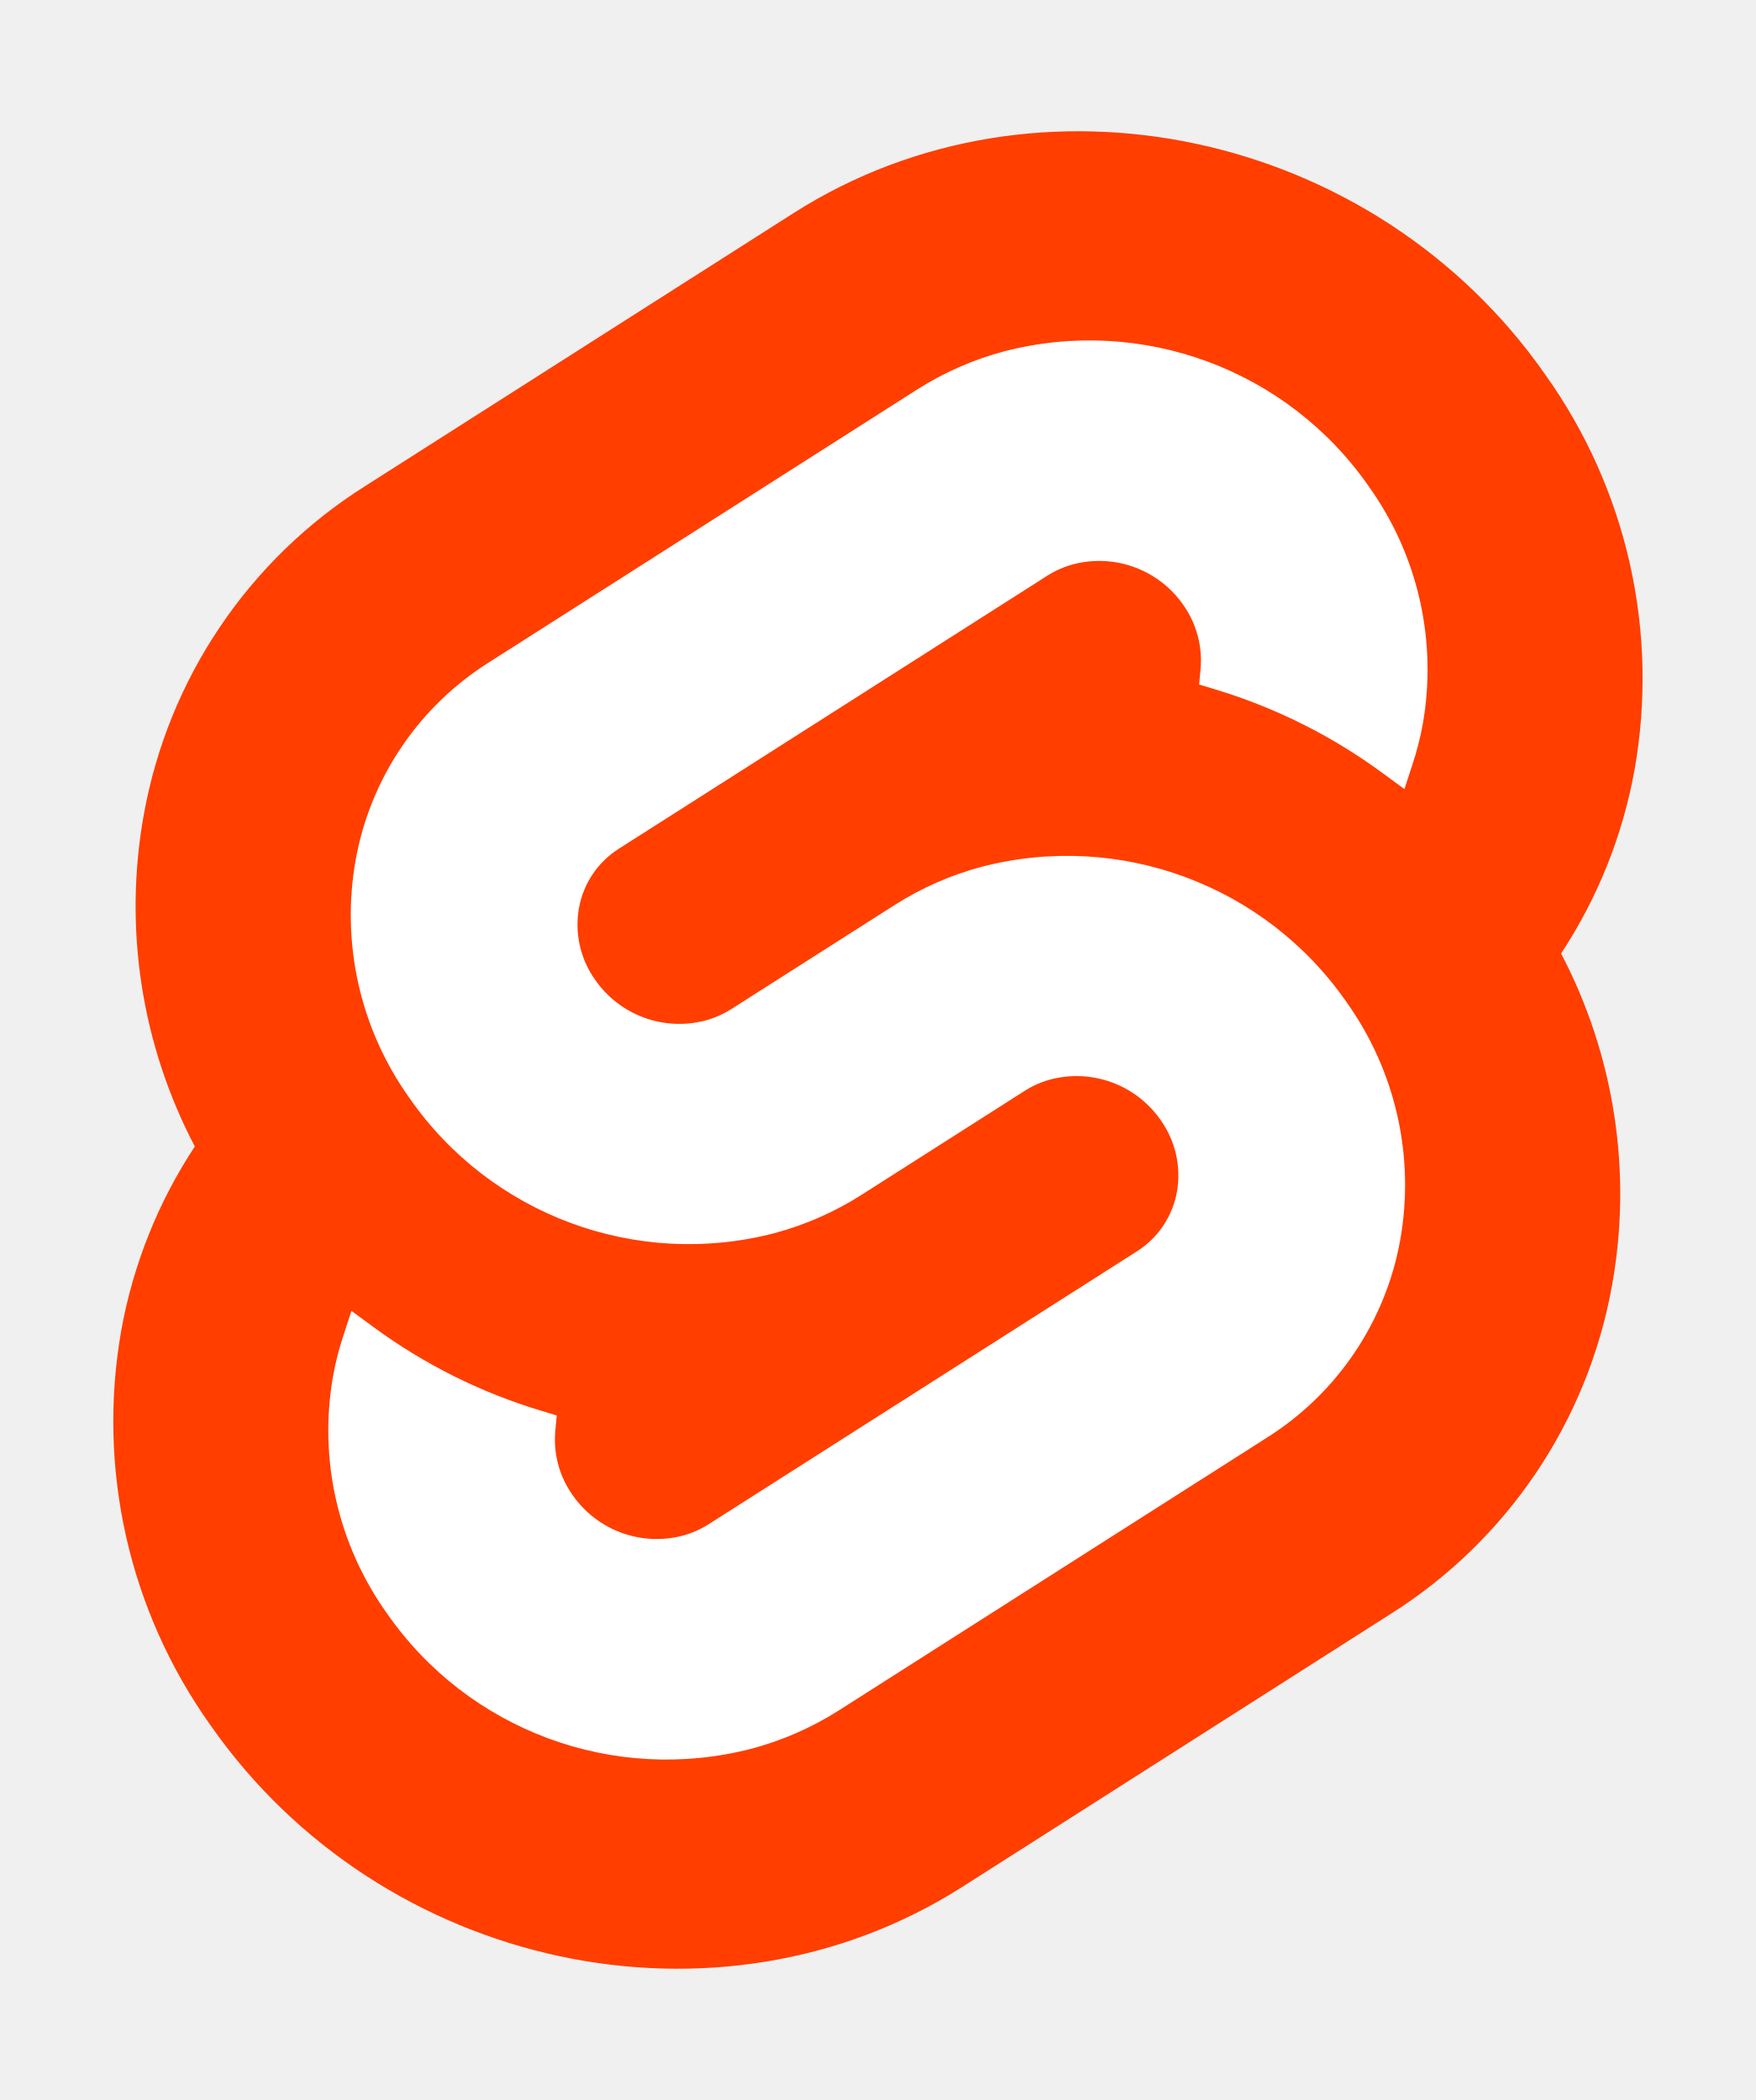
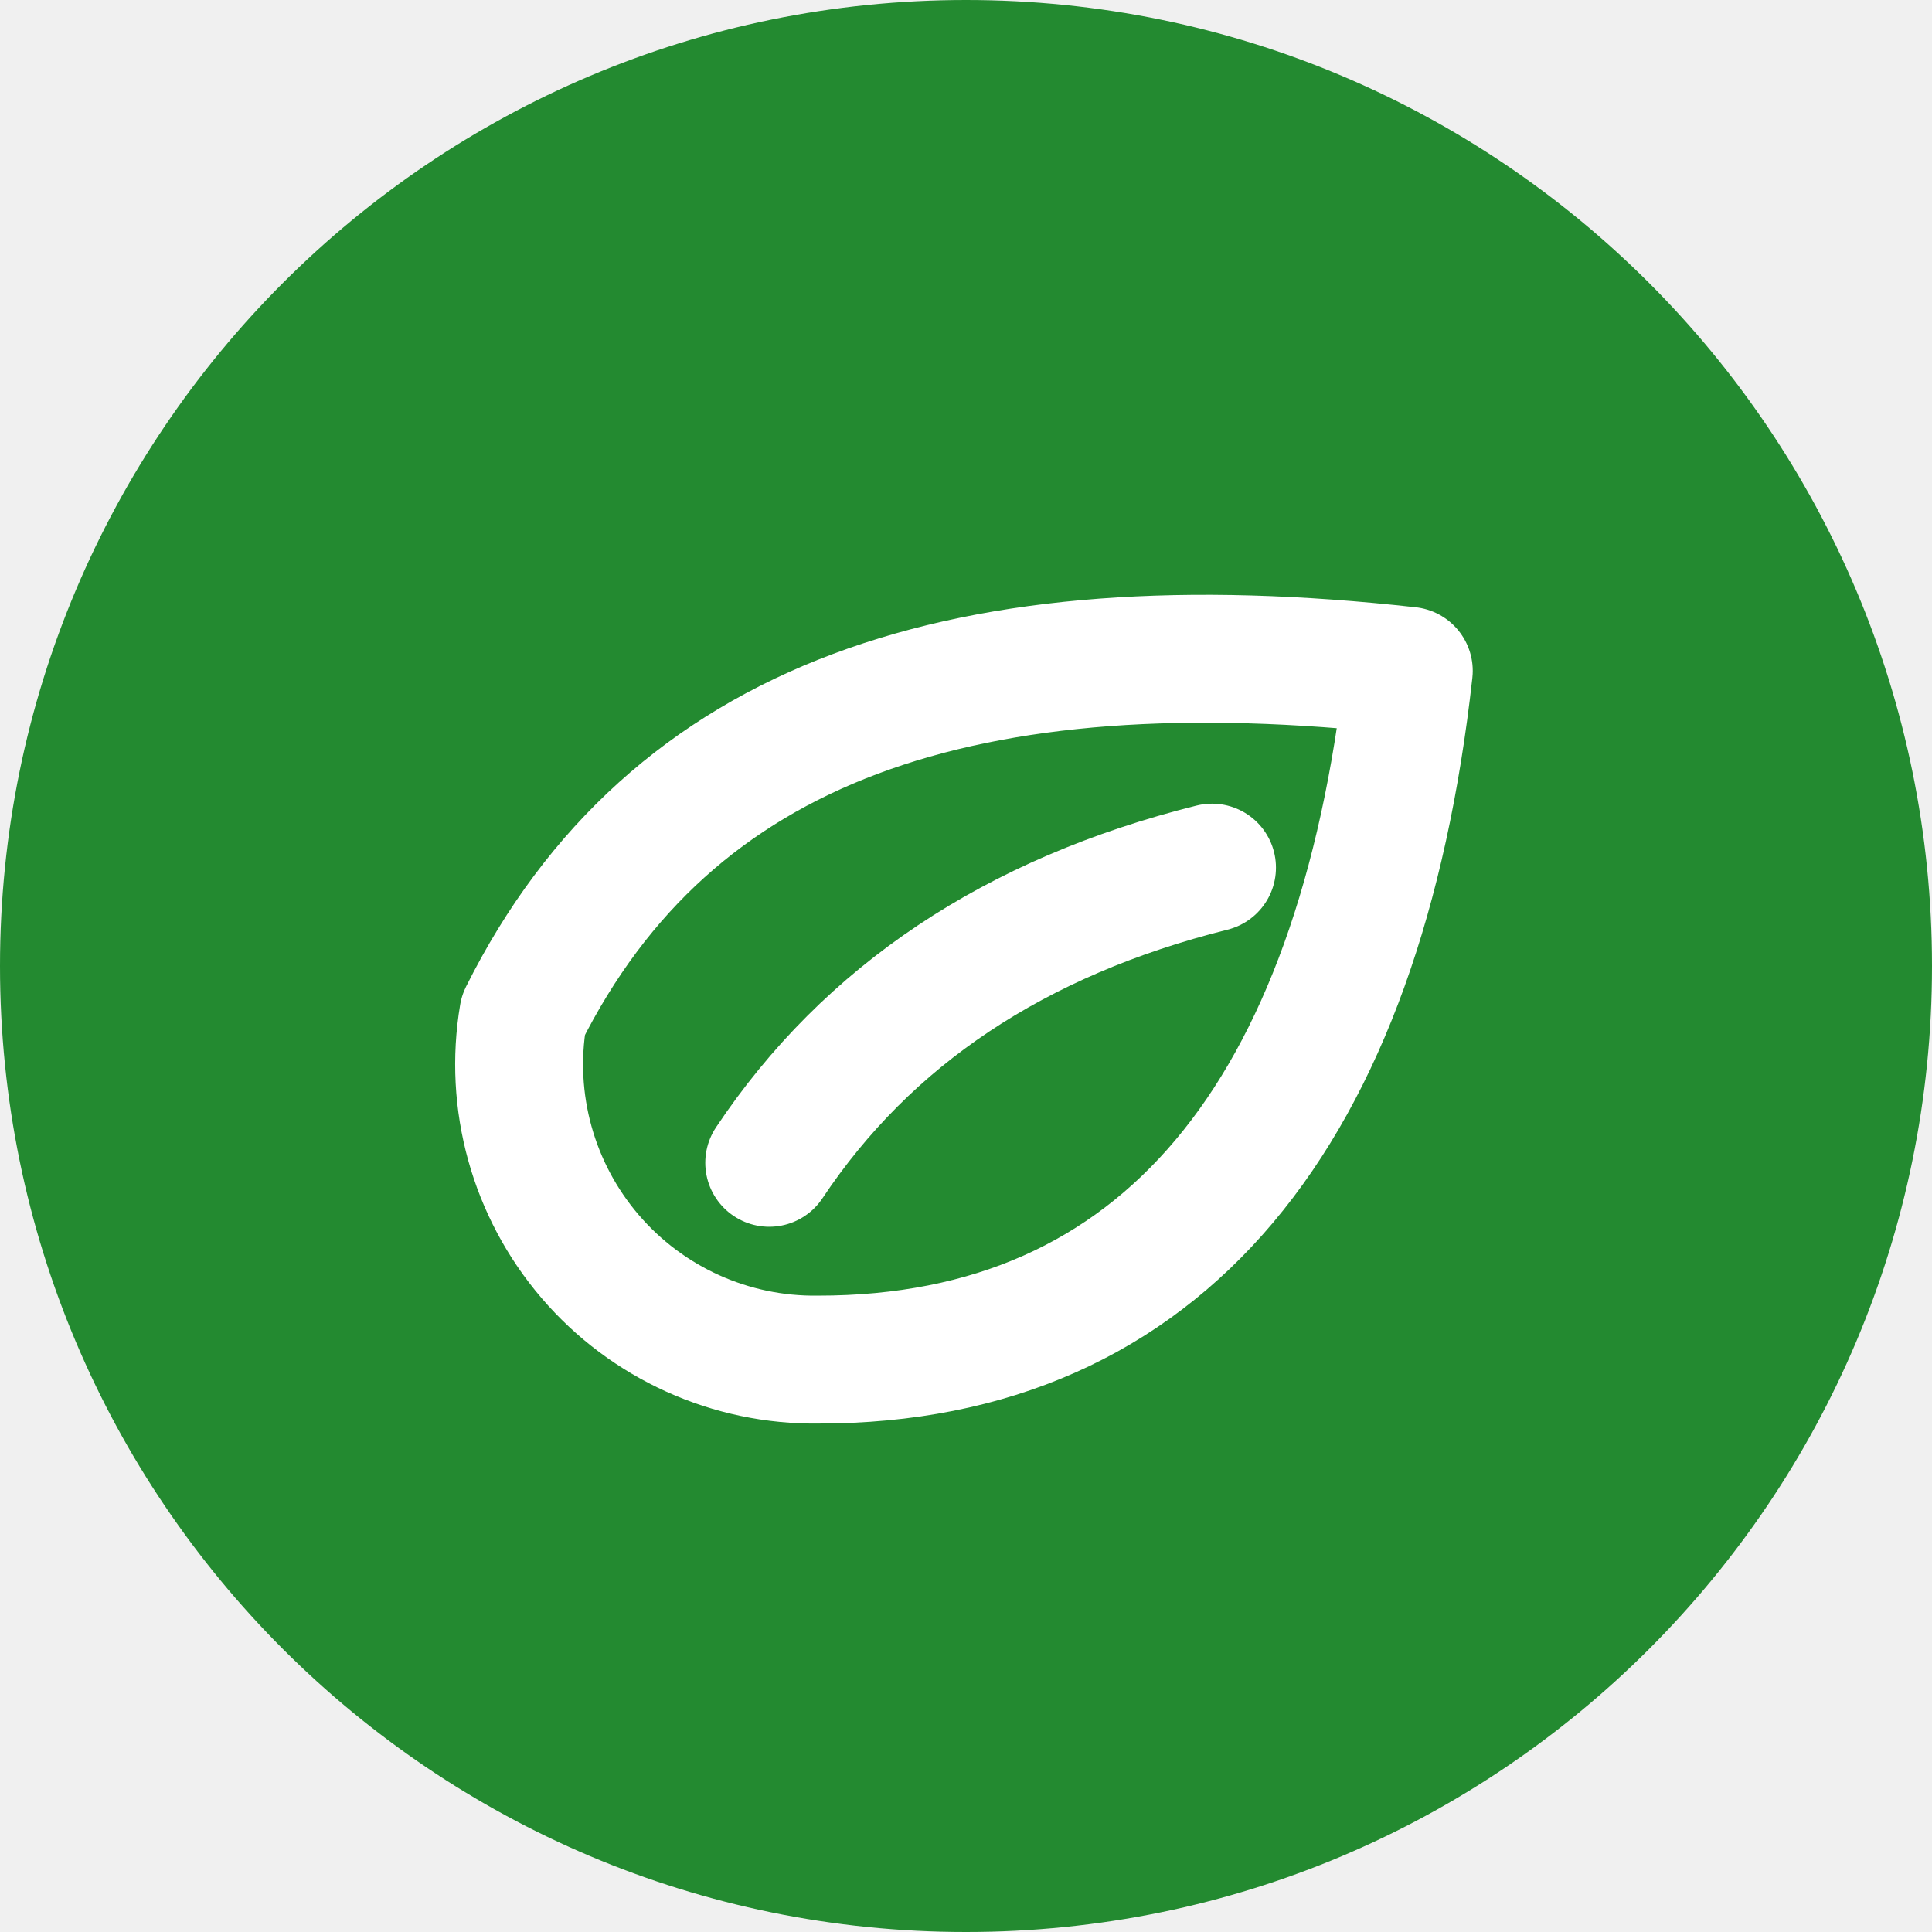
- <svg xmlns="http://www.w3.org/2000/svg" width="107" height="128" viewBox="0 0 107 128">
-   <path d="M94.157 22.819c-10.4-14.885-30.94-19.297-45.792-9.835L22.282 29.608A29.92 29.92 0 0 0 8.764 49.65a31.5 31.5 0 0 0 3.108 20.231 30 30 0 0 0-4.477 11.183 31.9 31.9 0 0 0 5.448 24.116c10.402 14.887 30.942 19.297 45.791 9.835l26.083-16.624A29.92 29.92 0 0 0 98.235 78.35a31.53 31.53 0 0 0-3.105-20.232 30 30 0 0 0 4.474-11.182 31.88 31.88 0 0 0-5.447-24.116" style="fill:#ff3e00" />
-   <path d="M45.817 106.582a20.72 20.72 0 0 1-22.237-8.243 19.17 19.17 0 0 1-3.277-14.503 18 18 0 0 1 .624-2.435l.49-1.498 1.337.981a33.6 33.6 0 0 0 10.203 5.098l.97.294-.09.968a5.85 5.85 0 0 0 1.052 3.878 6.24 6.24 0 0 0 6.695 2.485 5.8 5.8 0 0 0 1.603-.704L69.27 76.28a5.43 5.43 0 0 0 2.45-3.631 5.8 5.8 0 0 0-.987-4.371 6.24 6.24 0 0 0-6.698-2.487 5.7 5.7 0 0 0-1.6.704l-9.953 6.345a19 19 0 0 1-5.296 2.326 20.72 20.72 0 0 1-22.237-8.243 19.17 19.17 0 0 1-3.277-14.502 17.99 17.99 0 0 1 8.13-12.052l26.081-16.623a19 19 0 0 1 5.3-2.329 20.72 20.72 0 0 1 22.237 8.243 19.17 19.17 0 0 1 3.277 14.503 18 18 0 0 1-.624 2.435l-.49 1.498-1.337-.98a33.6 33.6 0 0 0-10.203-5.1l-.97-.294.09-.968a5.86 5.86 0 0 0-1.052-3.878 6.24 6.24 0 0 0-6.696-2.485 5.8 5.8 0 0 0-1.602.704L37.73 51.72a5.42 5.42 0 0 0-2.449 3.63 5.79 5.79 0 0 0 .986 4.372 6.24 6.24 0 0 0 6.698 2.486 5.8 5.8 0 0 0 1.602-.704l9.952-6.342a19 19 0 0 1 5.295-2.328 20.72 20.72 0 0 1 22.237 8.242 19.17 19.17 0 0 1 3.277 14.503 18 18 0 0 1-8.13 12.053l-26.081 16.622a19 19 0 0 1-5.3 2.328" style="fill:#fff" />
+ <svg xmlns="http://www.w3.org/2000/svg" viewBox="0 0 36 36">
+   <style>
+ 		.mark { fill: #238a30; }
+ 		.leaf { stroke: #ffffff; }
+ 		@media (prefers-color-scheme: dark) {
+ 			.mark { fill: #3cc04b; }
+ 			.leaf { stroke: #000000; }
+ 		}
+ 	</style>
+   <circle class="mark" cx="18" cy="18" r="18" />
+   <g class="leaf" fill="none" stroke-width="2.6" stroke-linecap="round" stroke-linejoin="round" transform="translate(7 7) scale(0.9167)">
+     <path d="M3 13c3-6 9-8 18-7-1 9-5 14-12 14a6 6 0 0 1-6-7Z" />
+     <path d="M8 16c2-3 5-5 9-6" />
+   </g>
</svg>
